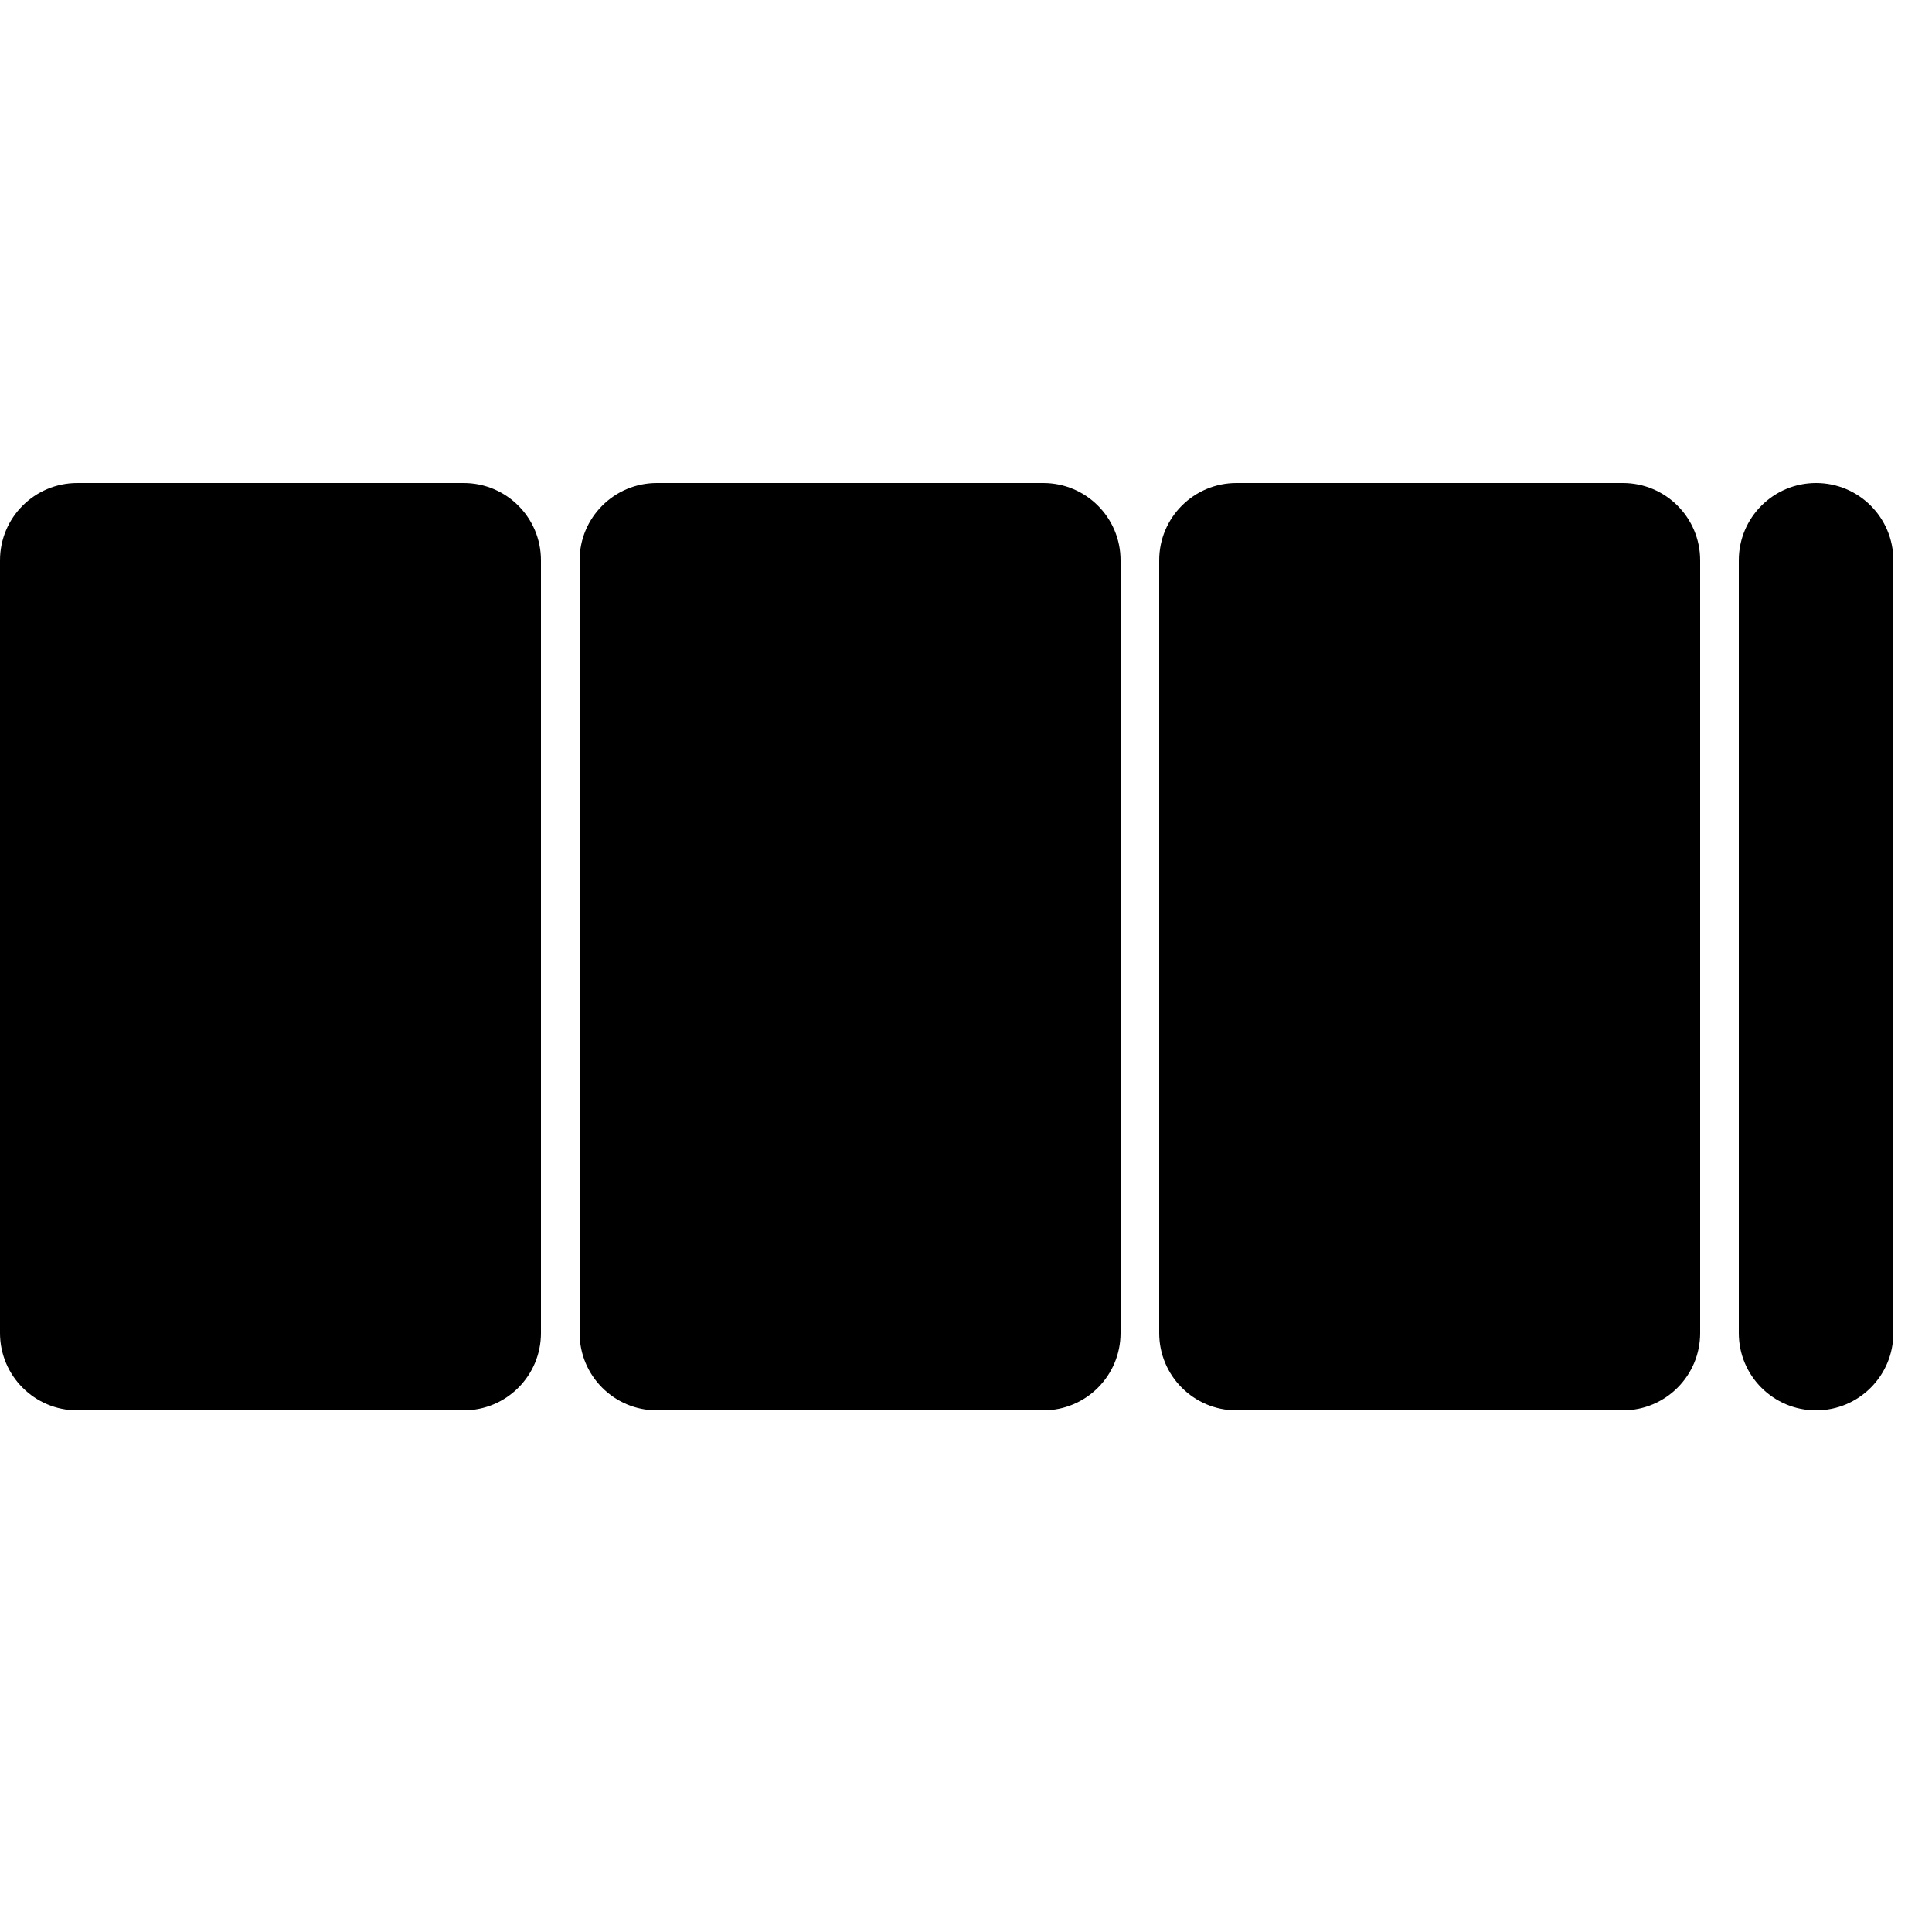
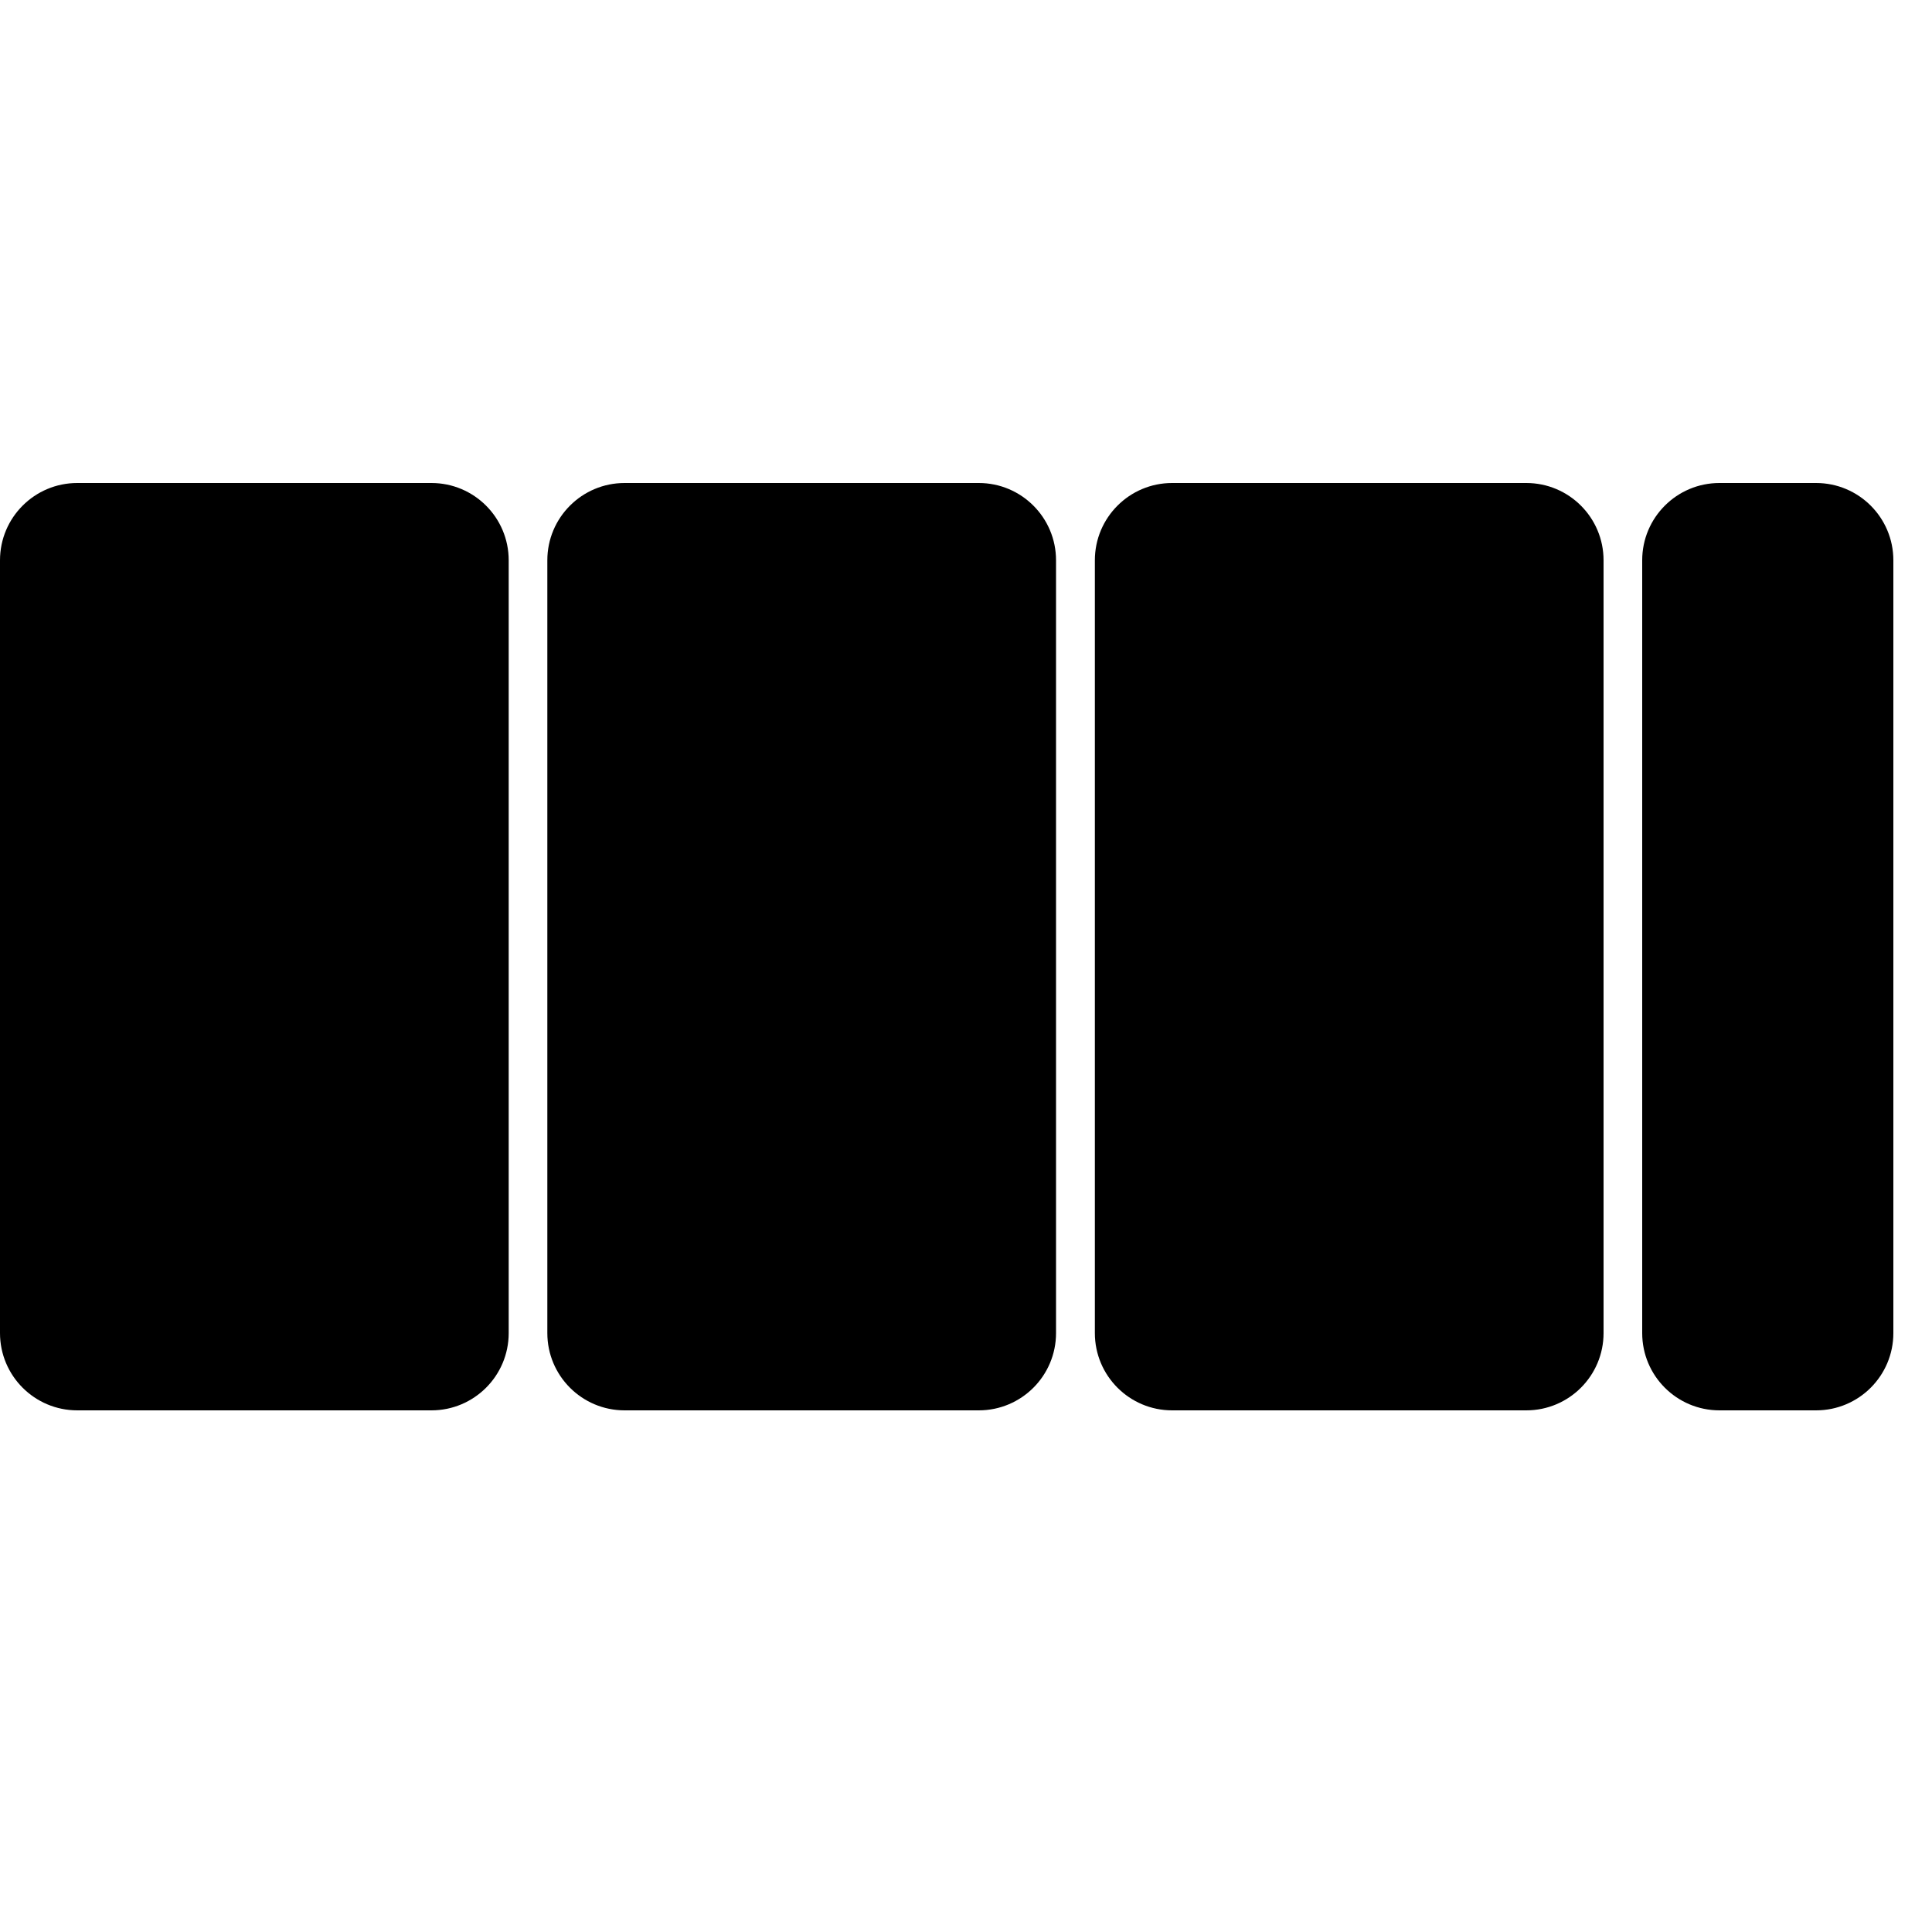
<svg viewBox="0 0 100 100">
-   <rect rx="4" width="28" height="48" x="0" y="25" />
-   <text x="11" y="52%">1</text>
-   <rect rx="4" width="28" height="48" x="30" y="25" />
-   <text x="41" y="52%">2</text>
-   <rect rx="4" width="28" height="48" x="60" y="25" />
-   <text x="71" y="52%">3</text>
-   <rect rx="4" width="8" height="48" x="90" y="25" class="light" />
-   <text x="91" y="52%">4</text>
+   <rect rx="4" width="26.33" height="48" x="0" y="25" />
+   <text x="10.165" y="52%">1</text>
+   <rect rx="4" width="26.33" height="48" x="28.33" y="25" />
+   <text x="38.495" y="52%">2</text>
+   <rect rx="4" width="26.33" height="48" x="56.67" y="25" />
+   <text x="66.835" y="52%">3</text>
+   <rect rx="4" width="13" height="48" x="85" y="25" class="light" />
+   <text x="88.5" y="52%">4</text>
</svg>
